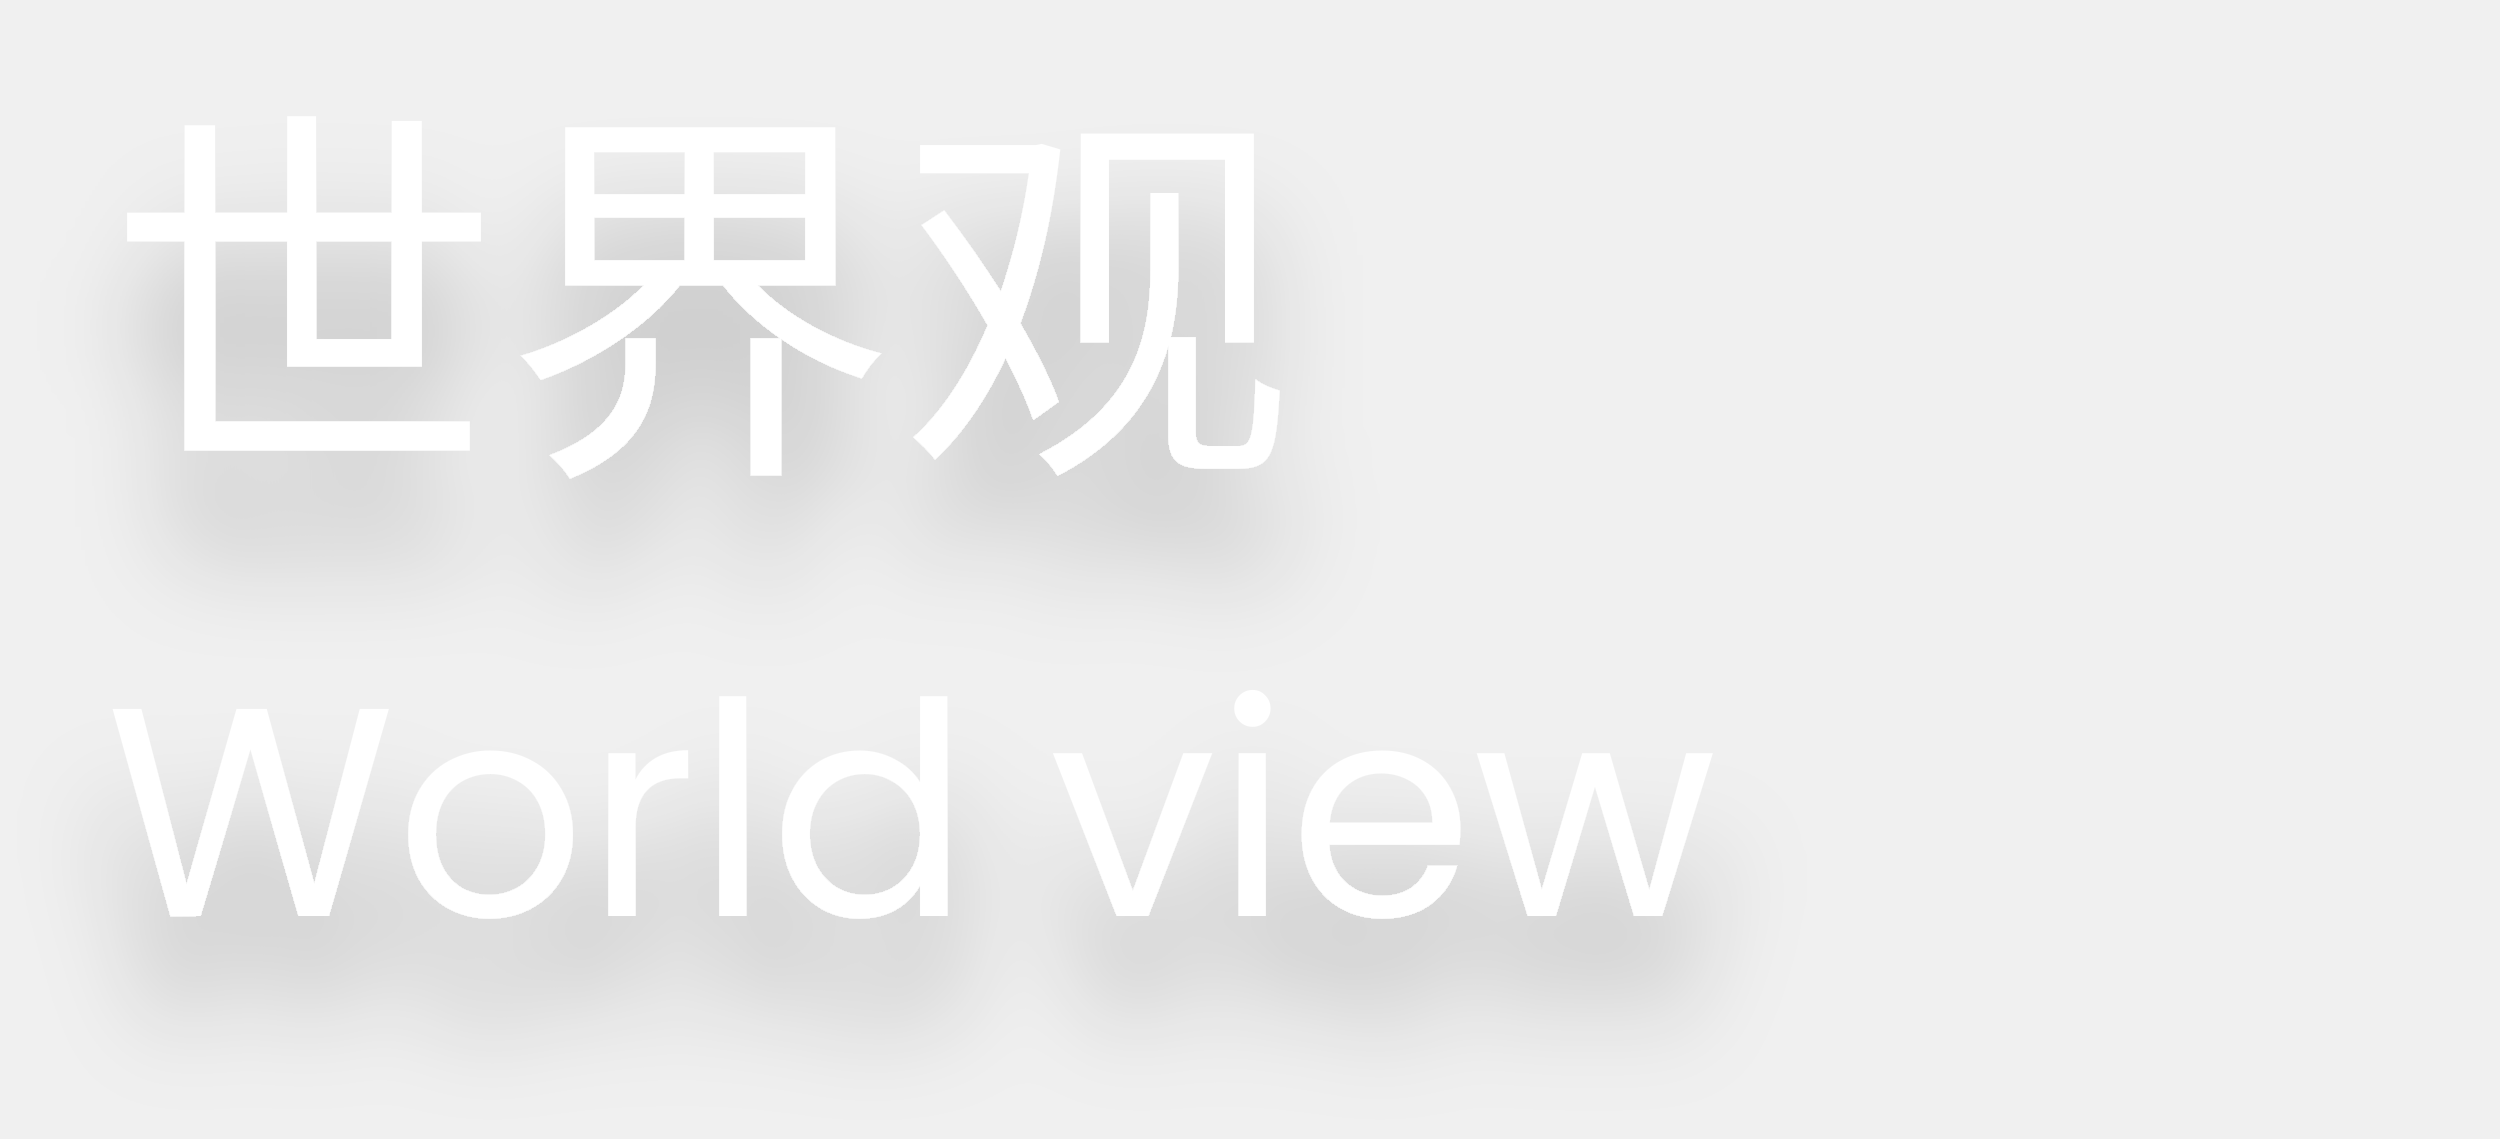
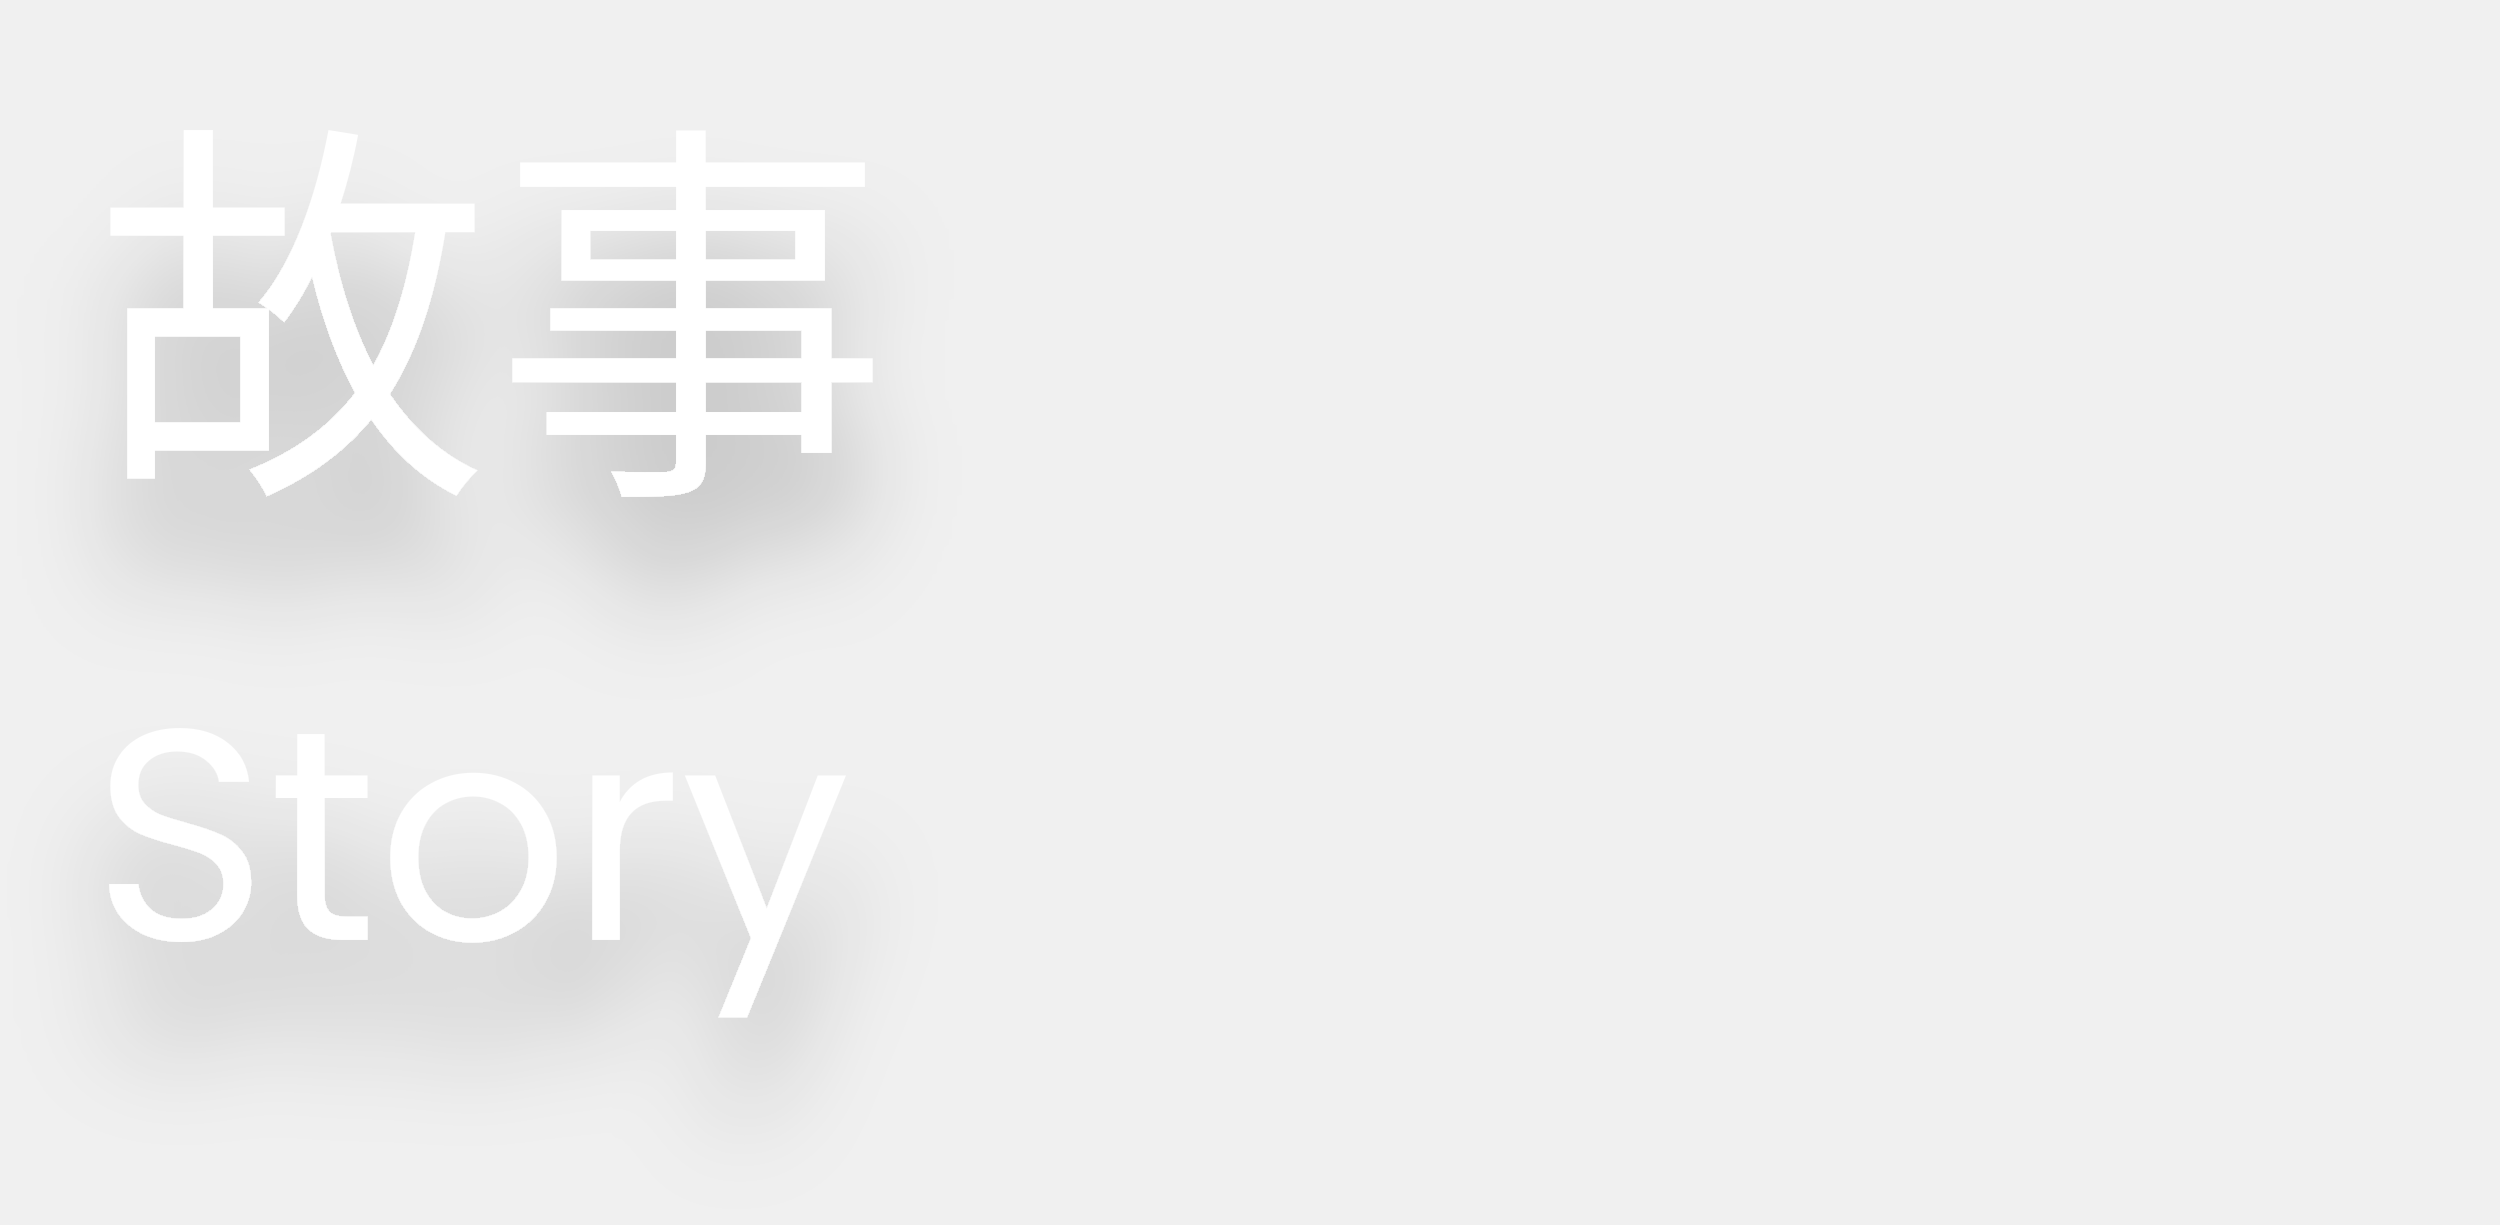
- <svg xmlns="http://www.w3.org/2000/svg" width="101" height="46" fill="none">
-   <g filter="url(#prefix__filter0_d_55_10008)" fill="#fff" fill-opacity="1">
-     <path d="M15.825 9.75H12.77v3.952h3.056V9.75zm1.216 5.056h-5.44V9.75H8.69v7.28h10.288v1.168H7.457V9.75h-2.32V8.598h2.32V5.062H8.69v3.536h2.912V4.694h1.168v3.904h3.056V4.886h1.216v3.712h2.384V9.75h-2.384v5.056zm8.24-.208v-.928h1.2v.976c0 1.52-.368 3.44-3.456 4.688-.176-.304-.56-.72-.816-.944 2.784-1.04 3.072-2.592 3.072-3.792zm-1.28-5.808v1.728h3.664V8.79h-3.664zm0-2.64v1.696h3.664V6.15h-3.664zm8.528 1.696V6.15h-3.696v1.696h3.696zm0 2.672V8.79h-3.696v1.728h3.696zm1.216 1.008H30.61c1.2 1.248 3.088 2.272 4.992 2.752a4.28 4.28 0 00-.784 1.008 12.368 12.368 0 01-3.264-1.6v5.52h-1.216V13.67h1.184c-.88-.624-1.696-1.344-2.304-2.144h-1.76c-1.312 1.68-3.52 3.088-5.616 3.824-.192-.304-.528-.736-.8-.976 1.84-.528 3.76-1.6 4.976-2.848h-3.184V5.142h10.912v6.384zm11.056-5.072v7.376h-1.136V5.398h6.992v8.432H49.49V6.454h-4.688zM42.77 16.23l-1.024.736c-.24-.72-.64-1.584-1.12-2.512-.8 1.712-1.76 3.088-2.848 4.112a5.826 5.826 0 00-.88-.896c1.152-1.024 2.192-2.592 3.008-4.528a38.509 38.509 0 00-2.672-4.048l.912-.592a47.356 47.356 0 012.288 3.28 25.87 25.87 0 001.136-4.784h-4.4V5.862h4.688l.224-.048.752.224c-.304 2.688-.864 5.04-1.616 7.024.672 1.168 1.232 2.272 1.552 3.168zm6.096 1.792h1.184c.512 0 .608-.416.672-2.688.304.224.688.368.976.448-.144 2.512-.304 3.152-1.664 3.152H48.69c-1.056 0-1.488-.304-1.488-1.344v-3.632c-.544 1.936-1.792 3.872-4.48 5.264-.128-.24-.496-.704-.736-.864 4-2.032 4.496-5.04 4.496-7.504V7.798h1.12v3.072c0 .864-.08 1.808-.304 2.752h1.008v3.856c0 .432.144.544.56.544zM15.71 28.642l-2.425 8.364h-1.224l-1.944-6.732-2.016 6.732-1.212.012-2.34-8.376h1.164l1.824 7.092 2.016-7.092h1.224l1.92 7.068 1.836-7.068h1.176zm4.063 8.472a3.4 3.4 0 01-1.68-.42 3.053 3.053 0 01-1.177-1.188c-.28-.52-.42-1.12-.42-1.8 0-.672.145-1.264.433-1.776.296-.52.696-.916 1.2-1.188a3.424 3.424 0 011.691-.42c.625 0 1.189.14 1.692.42.505.272.9.664 1.189 1.176.296.512.444 1.108.444 1.788 0 .68-.152 1.28-.456 1.8a3.09 3.09 0 01-1.212 1.188c-.512.28-1.08.42-1.704.42zm0-.96c.392 0 .76-.092 1.104-.276.344-.184.62-.46.828-.828.216-.368.324-.816.324-1.344 0-.528-.105-.976-.313-1.344a2.003 2.003 0 00-.816-.816 2.237 2.237 0 00-1.091-.276c-.4 0-.768.092-1.105.276a1.951 1.951 0 00-.791.816c-.2.368-.3.816-.3 1.344 0 .536.096.988.288 1.356.2.368.463.644.791.828.328.176.689.264 1.08.264zm5.9-4.656c.191-.376.463-.668.815-.876.36-.208.796-.312 1.308-.312v1.128h-.288c-1.224 0-1.836.664-1.836 1.992v3.576H24.58V30.43h1.092v1.068zm4.476-3.372v8.88h-1.092v-8.88h1.092zm1.453 5.568c0-.672.136-1.26.408-1.764a2.964 2.964 0 011.116-1.188c.48-.28 1.016-.42 1.608-.42.512 0 .988.12 1.428.36.44.232.776.54 1.008.924v-3.48h1.104v8.88H37.17V35.77a2.598 2.598 0 01-.96.972c-.424.248-.92.372-1.488.372a3.043 3.043 0 01-1.596-.432 3.03 3.03 0 01-1.116-1.212c-.272-.52-.408-1.112-.408-1.776zm5.568.012c0-.496-.1-.928-.3-1.296a2.065 2.065 0 00-.816-.84 2.14 2.14 0 00-1.116-.3c-.408 0-.78.096-1.116.288a2.09 2.09 0 00-.804.84c-.2.368-.3.8-.3 1.296 0 .504.1.944.3 1.32.2.368.468.652.804.852a2.21 2.21 0 001.116.288c.408 0 .78-.096 1.116-.288.344-.2.616-.484.816-.852.2-.376.3-.812.3-1.308zm8.596 2.292l2.04-5.568h1.165l-2.58 6.576h-1.273l-2.58-6.576h1.177l2.051 5.568zm4.843-6.636a.718.718 0 01-.528-.216.718.718 0 01-.216-.528c0-.208.072-.384.216-.528a.718.718 0 01.528-.216c.2 0 .368.072.504.216.144.144.216.32.216.528a.718.718 0 01-.216.528.666.666 0 01-.504.216zm.528 1.068v6.576h-1.092V30.43h1.092zm7.861 3.036c0 .208-.012.428-.036.66h-5.256c.04.648.26 1.156.66 1.524.408.36.9.54 1.476.54.472 0 .864-.108 1.176-.324.32-.224.544-.52.672-.888h1.176a2.856 2.856 0 01-1.056 1.548c-.528.392-1.184.588-1.968.588-.624 0-1.184-.14-1.68-.42a2.995 2.995 0 01-1.152-1.188c-.28-.52-.42-1.12-.42-1.8 0-.68.136-1.276.408-1.788a2.836 2.836 0 011.14-1.176c.496-.28 1.064-.42 1.704-.42.624 0 1.176.136 1.656.408.48.272.848.648 1.104 1.128.264.472.396 1.008.396 1.608zm-1.128-.228c0-.416-.092-.772-.276-1.068a1.737 1.737 0 00-.756-.684c-.312-.16-.66-.24-1.044-.24-.552 0-1.024.176-1.416.528-.384.352-.604.84-.66 1.464h4.152zM69.2 30.43l-2.052 6.576H66.02l-1.584-5.22-1.584 5.22h-1.128L59.66 30.43h1.116l1.512 5.52 1.632-5.52h1.116l1.596 5.532 1.488-5.532h1.08z" />
+ <svg xmlns="http://www.w3.org/2000/svg" width="100" height="49" viewBox="0 0 100 49" fill="none">
+   <g filter="url(#filter0_d_43_8305)">
+     <path d="M13.252 9.283L13.22 9.347C13.572 11.299 14.132 13.107 14.932 14.627C15.748 13.171 16.276 11.411 16.612 9.283H13.252ZM9.62 16.899V13.459H6.196V16.899H9.62ZM18.98 9.283H17.812C17.38 11.939 16.676 14.051 15.588 15.763C16.5 17.107 17.636 18.163 19.092 18.819C18.82 19.059 18.452 19.507 18.26 19.827C16.852 19.123 15.748 18.083 14.852 16.771C13.796 18.051 12.436 19.059 10.676 19.843C10.548 19.555 10.196 19.027 9.988 18.787C11.828 18.051 13.188 17.043 14.212 15.715C13.476 14.371 12.9 12.803 12.484 11.059C12.148 11.731 11.78 12.339 11.364 12.883C11.236 12.755 10.996 12.547 10.756 12.371V18.019H6.196V19.139H5.092V12.339H7.348V9.427H4.42V8.307H7.348V5.203H8.516V8.307H11.38V9.427H8.516V12.339H10.708C10.58 12.243 10.452 12.163 10.356 12.099C11.732 10.483 12.628 7.907 13.14 5.203L14.324 5.395C14.148 6.339 13.908 7.267 13.62 8.147H18.98V9.283ZM32.068 16.483V15.283H28.228V16.483H32.068ZM28.228 13.219V14.339H32.068V13.219H28.228ZM23.604 10.387H27.044V9.235H23.604V10.387ZM31.812 9.235H28.228V10.387H31.812V9.235ZM34.9 14.339V15.283H33.252V18.115H32.068V17.395H28.228V18.499C28.228 19.235 28.004 19.507 27.524 19.683C27.028 19.859 26.196 19.875 24.868 19.875C24.804 19.571 24.612 19.139 24.452 18.867C25.412 18.899 26.372 18.883 26.644 18.883C26.948 18.867 27.044 18.771 27.044 18.499V17.395H21.876V16.483H27.044V15.283H20.5V14.339H27.044V13.219H22.02V12.339H27.044V11.219H22.468V8.403H27.044V7.475H20.804V6.499H27.044V5.219H28.228V6.499H34.596V7.475H28.228V8.403H32.996V11.219H28.228V12.339H33.252V14.339H34.9Z" fill="white" />
+     <path d="M7.26 37.679C6.708 37.679 6.212 37.583 5.772 37.391C5.34 37.191 5 36.919 4.752 36.575C4.504 36.223 4.376 35.819 4.368 35.363H5.532C5.572 35.755 5.732 36.087 6.012 36.359C6.3 36.623 6.716 36.755 7.26 36.755C7.78 36.755 8.188 36.627 8.484 36.371C8.788 36.107 8.94 35.771 8.94 35.363C8.94 35.043 8.852 34.783 8.676 34.583C8.5 34.383 8.28 34.231 8.016 34.127C7.752 34.023 7.396 33.911 6.948 33.791C6.396 33.647 5.952 33.503 5.616 33.359C5.288 33.215 5.004 32.991 4.764 32.687C4.532 32.375 4.416 31.959 4.416 31.439C4.416 30.983 4.532 30.579 4.764 30.227C4.996 29.875 5.32 29.603 5.736 29.411C6.16 29.219 6.644 29.123 7.188 29.123C7.972 29.123 8.612 29.319 9.108 29.711C9.612 30.103 9.896 30.623 9.96 31.271H8.76C8.72 30.951 8.552 30.671 8.256 30.431C7.96 30.183 7.568 30.059 7.08 30.059C6.624 30.059 6.252 30.179 5.964 30.419C5.676 30.651 5.532 30.979 5.532 31.403C5.532 31.707 5.616 31.955 5.784 32.147C5.96 32.339 6.172 32.487 6.42 32.591C6.676 32.687 7.032 32.799 7.488 32.927C8.04 33.079 8.484 33.231 8.82 33.383C9.156 33.527 9.444 33.755 9.684 34.067C9.924 34.371 10.044 34.787 10.044 35.315C10.044 35.723 9.936 36.107 9.72 36.467C9.504 36.827 9.184 37.119 8.76 37.343C8.336 37.567 7.836 37.679 7.26 37.679ZM12.983 31.919V35.795C12.983 36.115 13.051 36.343 13.187 36.479C13.323 36.607 13.559 36.671 13.895 36.671H14.699V37.595H13.715C13.107 37.595 12.651 37.455 12.347 37.175C12.043 36.895 11.891 36.435 11.891 35.795V31.919H11.039V31.019H11.891V29.363H12.983V31.019H14.699V31.919H12.983ZM18.89 37.703C18.274 37.703 17.714 37.563 17.21 37.283C16.714 37.003 16.322 36.607 16.034 36.095C15.754 35.575 15.614 34.975 15.614 34.295C15.614 33.623 15.758 33.031 16.046 32.519C16.342 31.999 16.742 31.603 17.246 31.331C17.75 31.051 18.314 30.911 18.938 30.911C19.562 30.911 20.126 31.051 20.63 31.331C21.134 31.603 21.53 31.995 21.818 32.507C22.114 33.019 22.262 33.615 22.262 34.295C22.262 34.975 22.11 35.575 21.806 36.095C21.51 36.607 21.106 37.003 20.594 37.283C20.082 37.563 19.514 37.703 18.89 37.703ZM18.89 36.743C19.282 36.743 19.65 36.651 19.994 36.467C20.338 36.283 20.614 36.007 20.822 35.639C21.038 35.271 21.146 34.823 21.146 34.295C21.146 33.767 21.042 33.319 20.834 32.951C20.626 32.583 20.354 32.311 20.018 32.135C19.682 31.951 19.318 31.859 18.926 31.859C18.526 31.859 18.158 31.951 17.822 32.135C17.494 32.311 17.23 32.583 17.03 32.951C16.83 33.319 16.73 33.767 16.73 34.295C16.73 34.831 16.826 35.283 17.018 35.651C17.218 36.019 17.482 36.295 17.81 36.479C18.138 36.655 18.498 36.743 18.89 36.743ZM24.789 32.087C24.981 31.711 25.253 31.419 25.605 31.211C25.965 31.003 26.401 30.899 26.913 30.899V32.027H26.625C25.401 32.027 24.789 32.691 24.789 34.019V37.595H23.697V31.019H24.789V32.087ZM33.838 31.019L29.878 40.691H28.75L30.046 37.523L27.394 31.019H28.606L30.67 36.347L32.71 31.019H33.838Z" fill="white" />
  </g>
  <defs>
-     <filter id="prefix__filter0_d_55_10008" x=".273" y=".006" width="103.805" height="50" filterUnits="userSpaceOnUse" color-interpolation-filters="sRGB">
+     <filter id="filter0_d_43_8305" x="-0.316" y="0.595" width="103.805" height="50" filterUnits="userSpaceOnUse" color-interpolation-filters="sRGB">
      <feFlood flood-opacity="0" result="BackgroundImageFix" />
-       <feColorMatrix in="SourceAlpha" values="0 0 0 0 0 0 0 0 0 0 0 0 0 0 0 0 0 0 127 0" result="hardAlpha" />
+       <feColorMatrix in="SourceAlpha" type="matrix" values="0 0 0 0 0 0 0 0 0 0 0 0 0 0 0 0 0 0 127 0" result="hardAlpha" />
      <feOffset dy="4" />
      <feGaussianBlur stdDeviation="2" />
      <feComposite in2="hardAlpha" operator="out" />
-       <feColorMatrix values="0 0 0 0 0 0 0 0 0 0 0 0 0 0 0 0 0 0 0.25 0" />
-       <feBlend in2="BackgroundImageFix" result="effect1_dropShadow_55_10008" />
-       <feBlend in="SourceGraphic" in2="effect1_dropShadow_55_10008" result="shape" />
+       <feColorMatrix type="matrix" values="0 0 0 0 0 0 0 0 0 0 0 0 0 0 0 0 0 0 0.25 0" />
+       <feBlend mode="normal" in2="BackgroundImageFix" result="effect1_dropShadow_43_8305" />
+       <feBlend mode="normal" in="SourceGraphic" in2="effect1_dropShadow_43_8305" result="shape" />
    </filter>
  </defs>
</svg>
